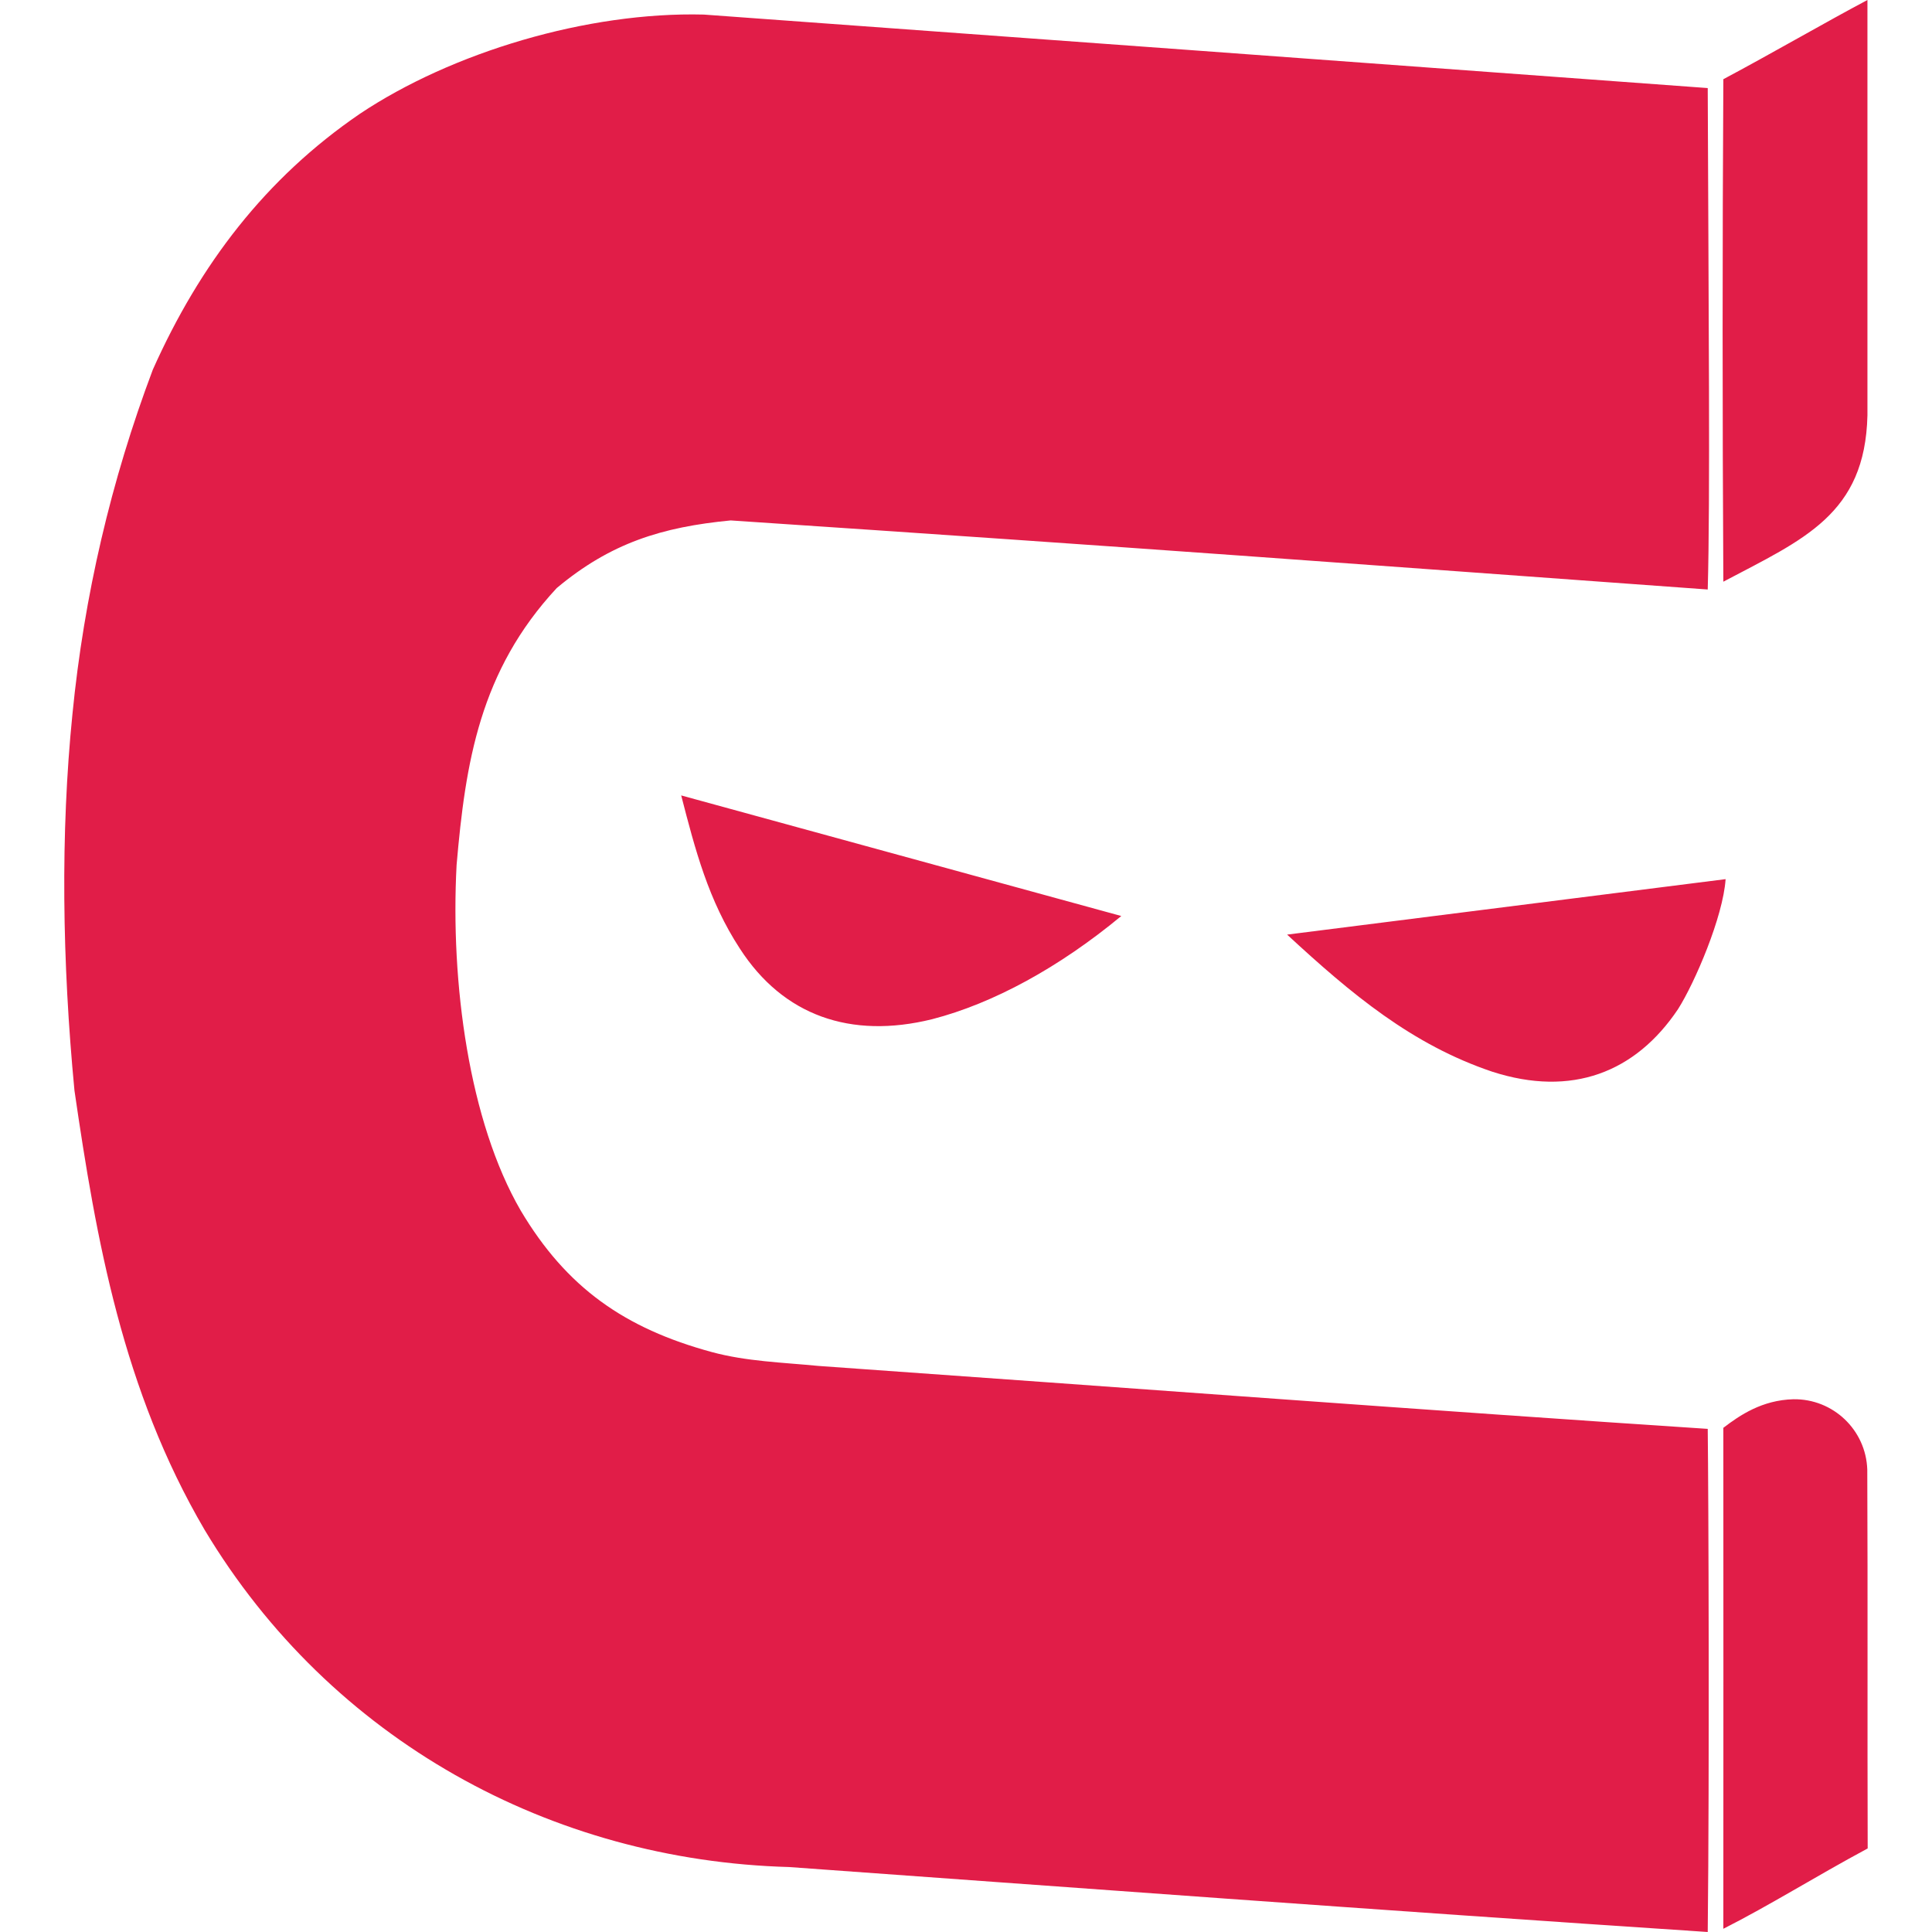
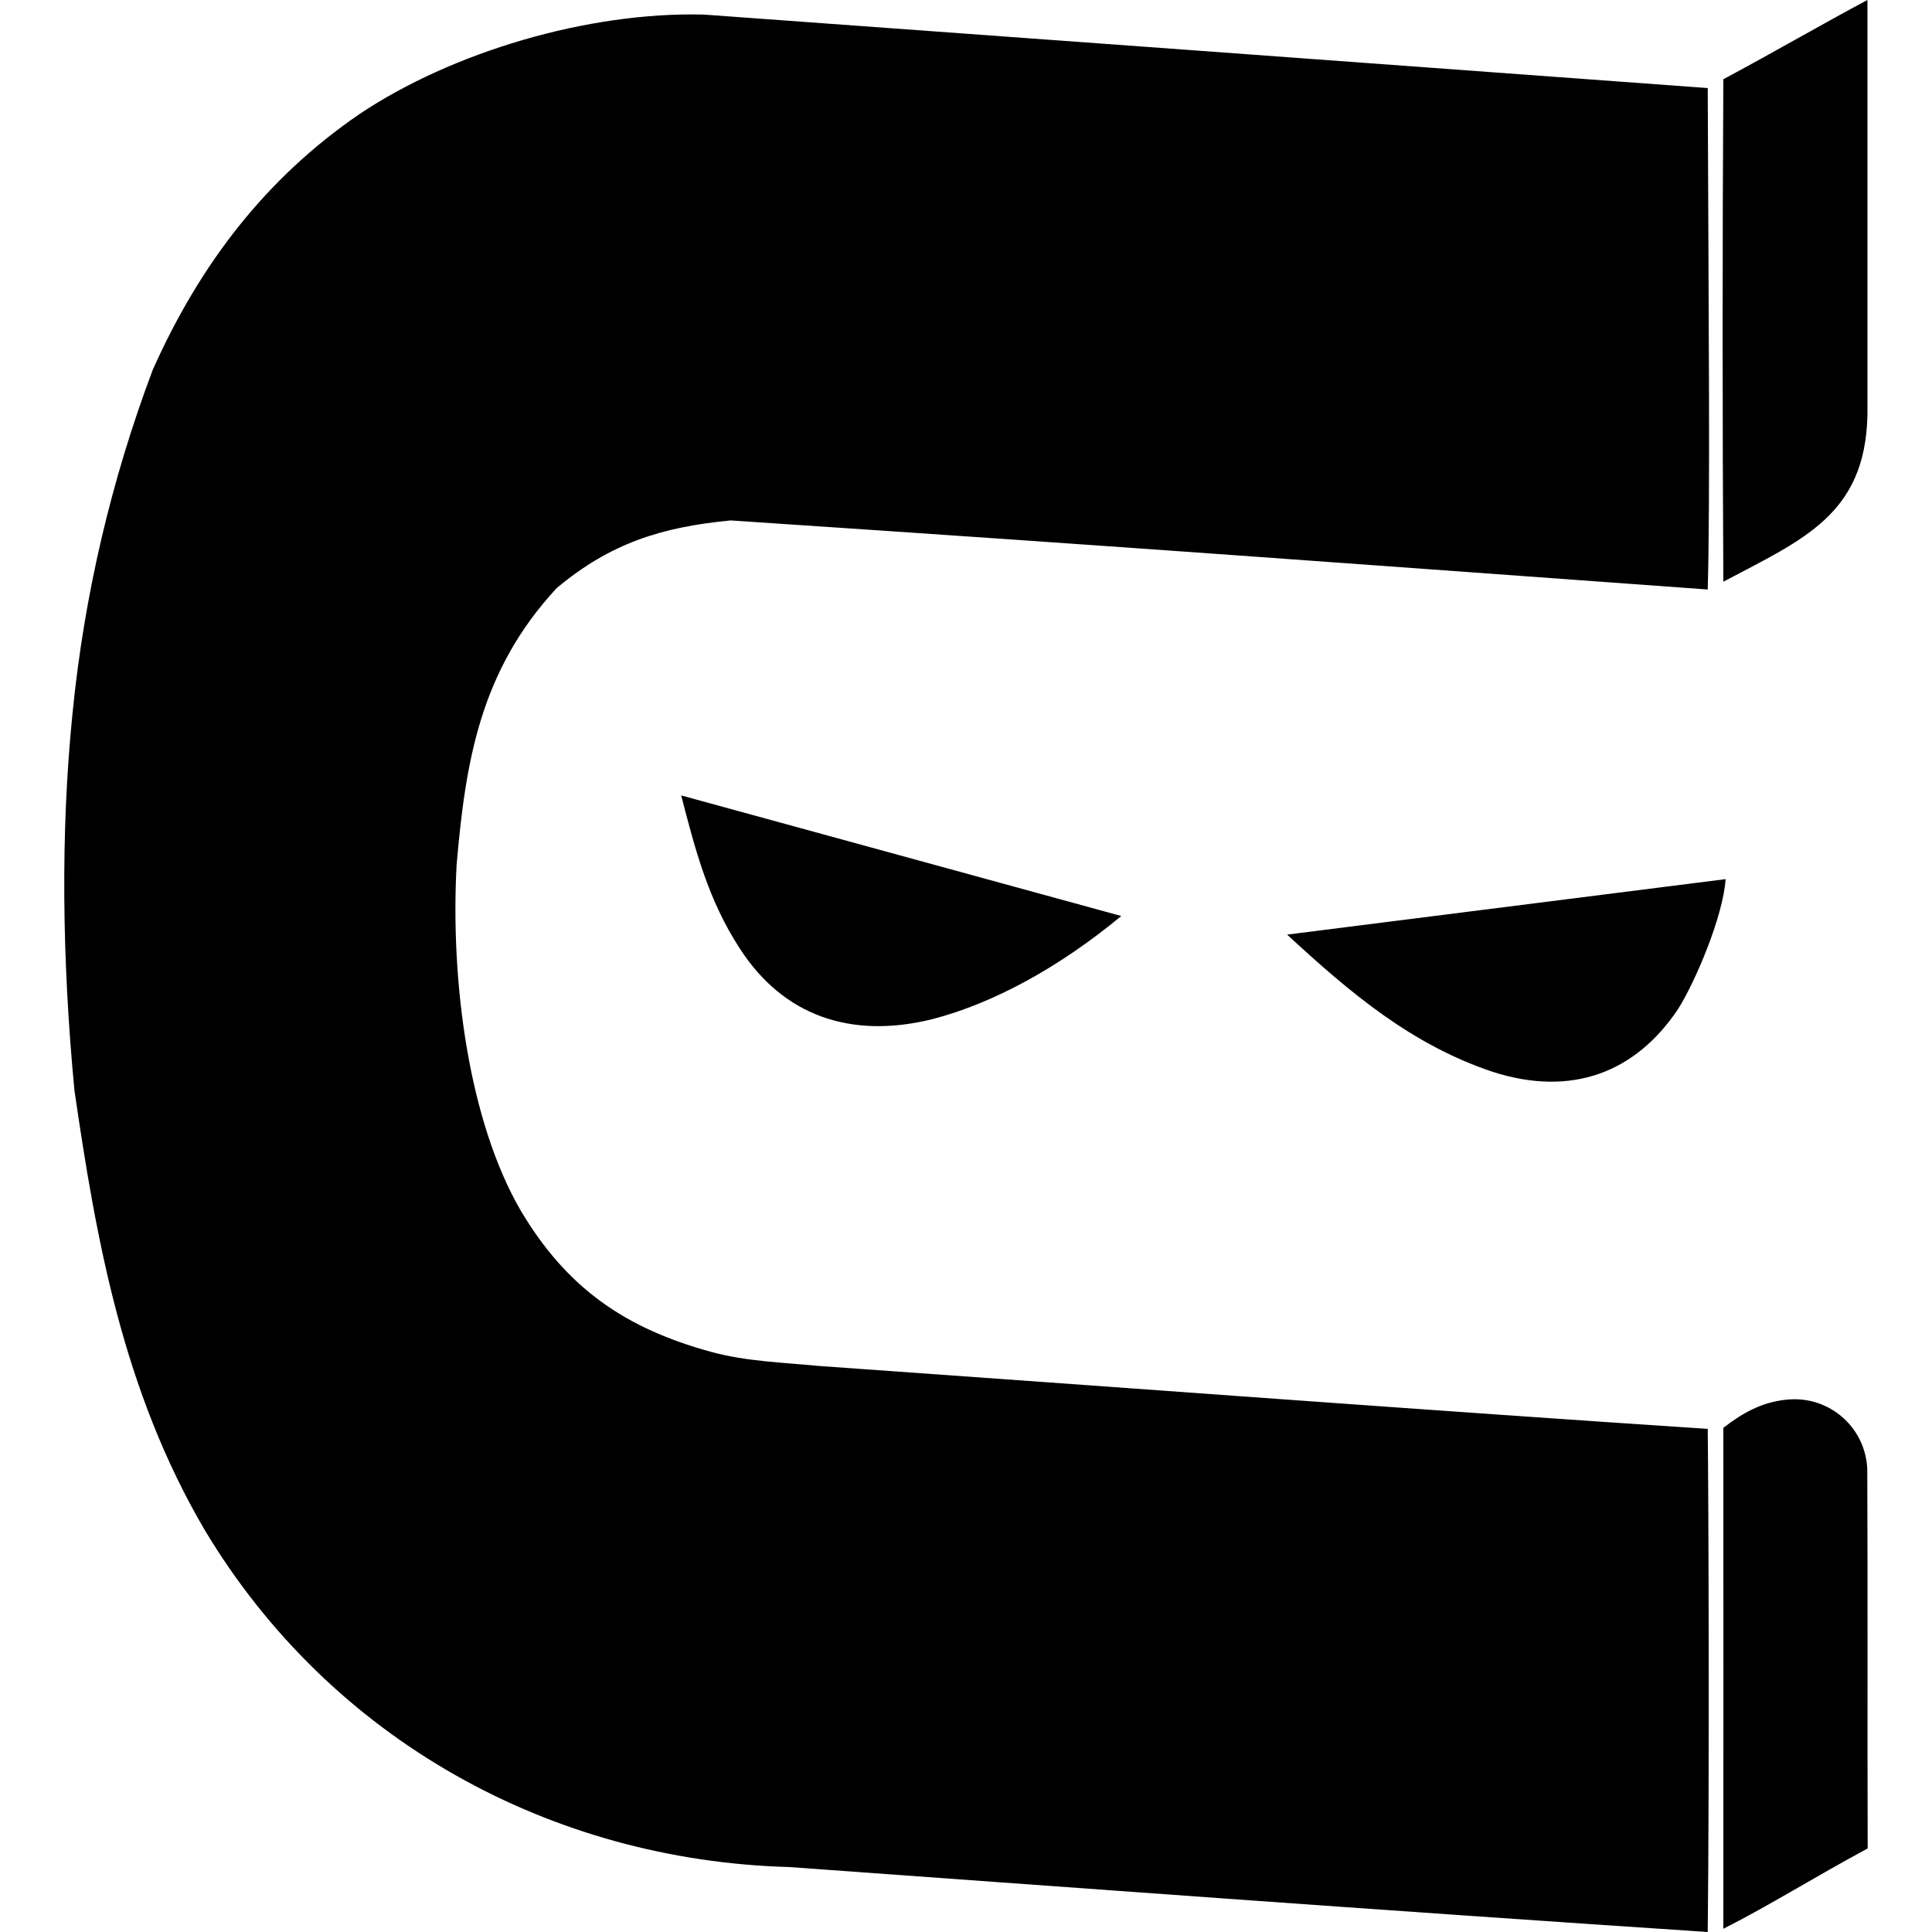
- <svg xmlns="http://www.w3.org/2000/svg" stroke="currentColor" fill="#e11d48" stroke-width="0" role="img" viewBox="0 0 24 24" class="about__icon" height="1em" width="1em">
-   <path d="M23.198 0c-.499.264-1.209.675-1.79.984a542.82 542.82 0 000 6.242c.995-.526 1.761-.834 1.79-2.066V0zM8.743.181C7.298.144 5.613.65 4.47 1.414c-1.17.8-1.987 1.869-2.572 3.179A16.787 16.787 0 00.9 8.87c-.15 1.483-.128 3.079.025 4.677.27 1.855.601 3.724 1.616 5.456 1.57 2.62 4.313 4.109 7.262 4.19 3.41.246 7.233.53 11.411.807.022-2.005.01-5.418 0-6.25-3.206-.21-7.398-.524-11.047-.782-.443-.043-.896-.056-1.324-.172-1.086-.295-1.806-.802-2.374-1.757-.643-1.107-.875-2.832-.797-4.294.11-1.27.287-2.41 1.244-3.44.669-.56 1.307-.758 2.161-.84 5.17.345 7.609.53 12.137.858.032-1.133.01-3.46 0-6.229C16.561.752 12.776.474 8.743.181zm-.281 9.7c.174.675.338 1.305.729 1.903.537.832 1.375 1.127 2.388.877.76-.196 1.581-.645 2.35-1.282zm12.974 1.04l-5.447.689c.799.739 1.552 1.368 2.548 1.703.988.319 1.78.01 2.308-.777.209-.329.56-1.148.591-1.614zm.842 6.461c-.388.01-.665.198-.87.355.002 1.798 0 4.127 0 6.223.586-.297 1.135-.644 1.793-.998-.005-1.454.002-3.137-.005-4.707a.904.904 0 00-.917-.873z" />
+ <svg xmlns="http://www.w3.org/2000/svg" stroke="currentColor" fill="currentColor" stroke-width="0" role="img" viewBox="0 0 24 24" class="about__icon" height="1em" width="1em">
+   <path d="M23.198 0c-.499.264-1.209.675-1.79.984a542.82 542.82 0 000 6.242c.995-.526 1.761-.834 1.79-2.066V0zM8.743.181C7.298.144 5.613.65 4.47 1.414c-1.17.8-1.987 1.869-2.572 3.179A16.787 16.787 0 00.9 8.87c-.15 1.483-.128 3.079.025 4.677.27 1.855.601 3.724 1.616 5.456 1.57 2.62 4.313 4.109 7.262 4.19 3.41.246 7.233.53 11.411.807.022-2.005.01-5.418 0-6.25-3.206-.21-7.398-.524-11.047-.782-.443-.043-.896-.056-1.324-.172-1.086-.295-1.806-.802-2.374-1.757-.643-1.107-.875-2.832-.797-4.294.11-1.27.287-2.41 1.244-3.44.669-.56 1.307-.758 2.161-.84 5.17.345 7.609.53 12.137.858.032-1.133.01-3.46 0-6.229C16.561.752 12.776.474 8.743.181zm-.281 9.7c.174.675.338 1.305.729 1.903.537.832 1.375 1.127 2.388.877.76-.196 1.581-.645 2.35-1.282zm12.974 1.04l-5.447.689c.799.739 1.552 1.368 2.548 1.703.988.319 1.78.01 2.308-.777.209-.329.56-1.148.591-1.614zm.842 6.461c-.388.01-.665.198-.87.355.002 1.798 0 4.127 0 6.223.586-.297 1.135-.644 1.793-.998-.005-1.454.002-3.137-.005-4.707a.904.904 0 00-.917-.873z">
+     </path>
</svg>
